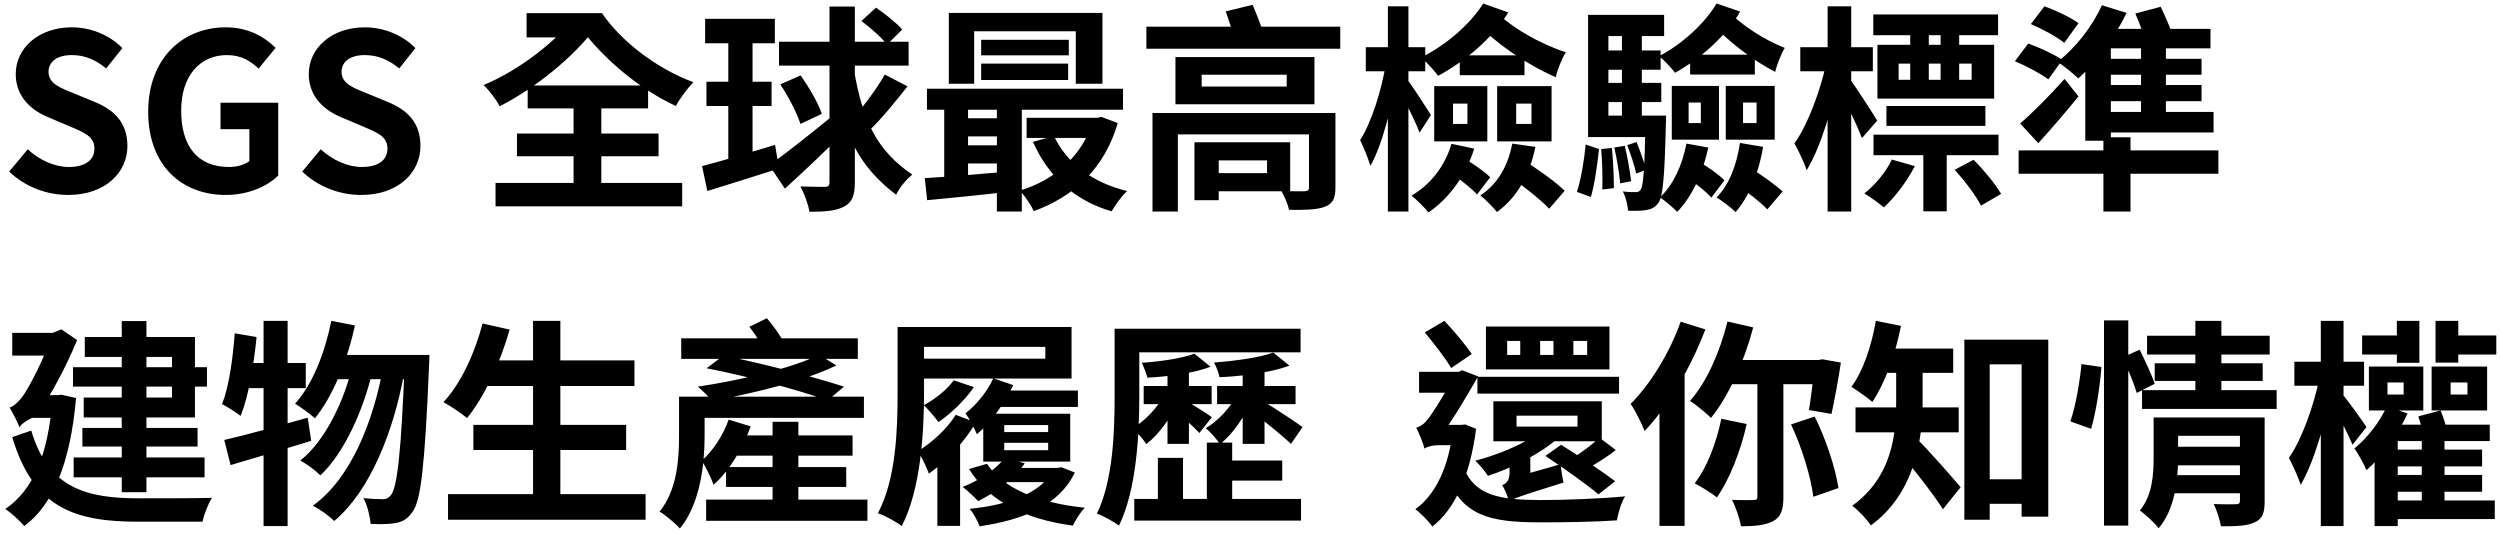
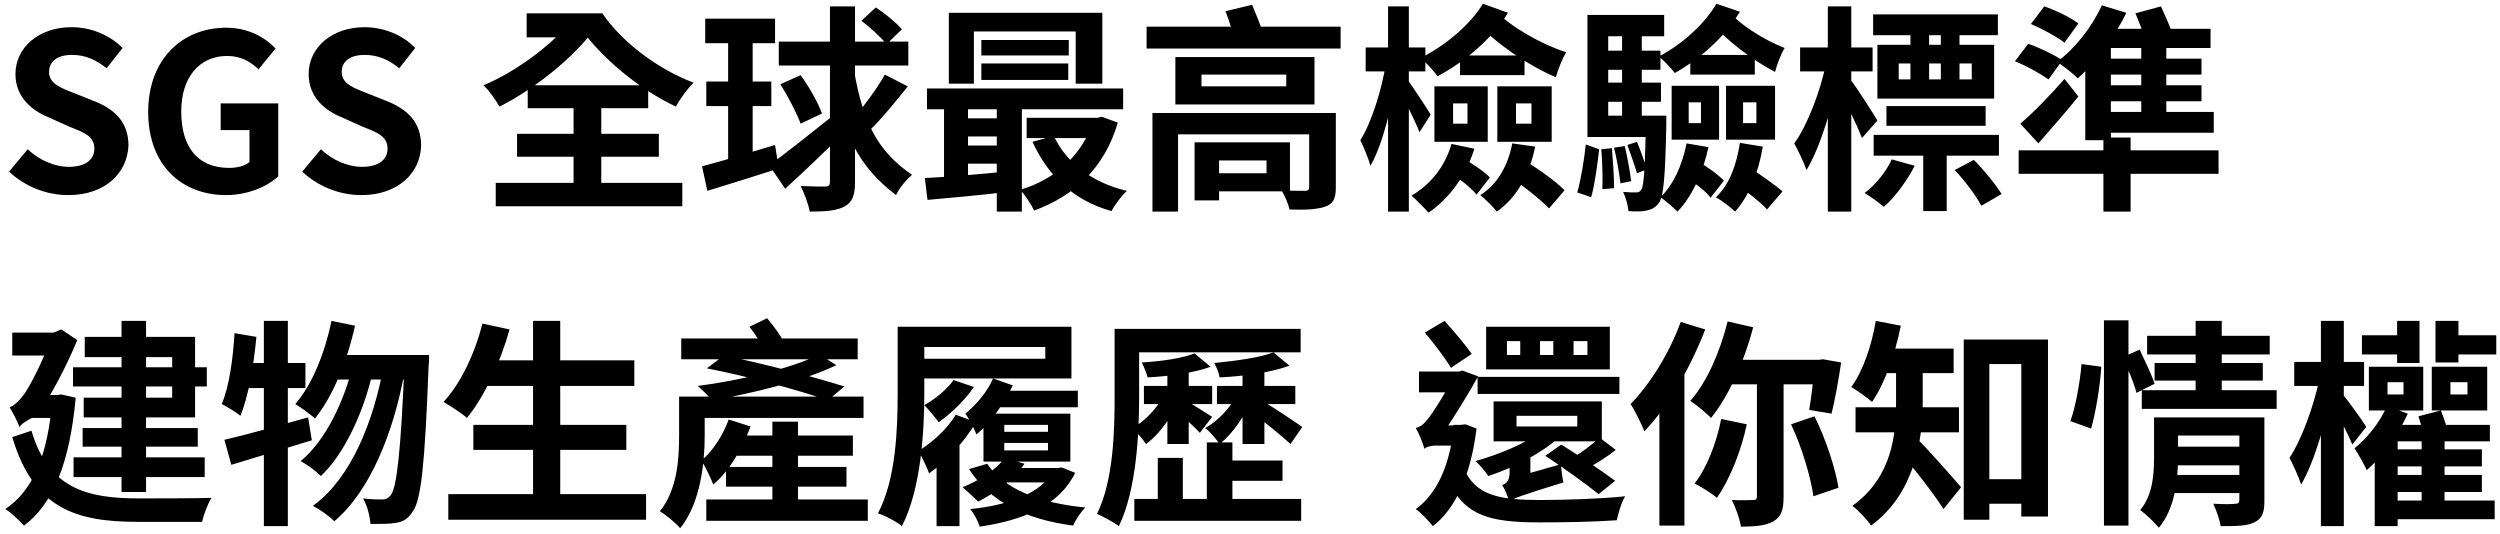
- <svg xmlns="http://www.w3.org/2000/svg" width="469" height="100" viewBox="0 0 469 100" fill="none">
-   <path d="M12.792 36.574C8.692 36.574 4.674 35.016 1.722 32.187L5.207 28.005C7.339 30.014 10.25 31.326 12.915 31.326C16.072 31.326 17.712 29.973 17.712 27.882C17.712 25.627 15.867 24.889 13.161 23.741L9.102 22.019C6.068 20.789 2.952 18.288 2.952 13.901C2.952 8.94 7.339 5.127 13.448 5.127C16.974 5.127 20.5 6.521 22.96 9.022L19.926 12.835C17.958 11.236 15.949 10.334 13.448 10.334C10.783 10.334 9.102 11.523 9.102 13.491C9.102 15.664 11.275 16.484 13.858 17.509L17.835 19.149C21.484 20.666 23.903 23.044 23.903 27.39C23.903 32.351 19.762 36.574 12.792 36.574ZM42.354 36.574C34.113 36.574 27.799 31.08 27.799 20.953C27.799 10.949 34.277 5.127 42.354 5.127C46.7 5.127 49.734 7.013 51.702 8.981L48.504 12.876C46.987 11.441 45.265 10.334 42.559 10.334C37.475 10.334 33.99 14.27 33.99 20.748C33.99 27.39 37.024 31.326 42.969 31.326C44.445 31.326 45.921 30.916 46.782 30.219V24.233H41.37V19.272H52.194V32.925C50.144 34.975 46.536 36.574 42.354 36.574ZM67.766 36.574C63.666 36.574 59.648 35.016 56.696 32.187L60.181 28.005C62.313 30.014 65.224 31.326 67.889 31.326C71.046 31.326 72.686 29.973 72.686 27.882C72.686 25.627 70.841 24.889 68.135 23.741L64.076 22.019C61.042 20.789 57.926 18.288 57.926 13.901C57.926 8.94 62.313 5.127 68.422 5.127C71.948 5.127 75.474 6.521 77.934 9.022L74.9 12.835C72.932 11.236 70.923 10.334 68.422 10.334C65.757 10.334 64.076 11.523 64.076 13.491C64.076 15.664 66.249 16.484 68.832 17.509L72.809 19.149C76.458 20.666 78.877 23.044 78.877 27.39C78.877 32.351 74.736 36.574 67.766 36.574ZM96.982 25.053H123.55V29.317H96.982V25.053ZM98.991 16.033H121.582V20.338H98.991V16.033ZM92.964 34.319H127.978V38.706H92.964V34.319ZM107.601 17.96H112.808V36.779H107.601V17.96ZM98.786 2.462H112.562V7.013H98.786V2.462ZM107.56 2.462H112.931C116.457 7.669 123.099 12.835 130.069 15.418C129.085 16.443 127.486 18.534 126.789 19.887C119.573 16.525 112.931 10.703 108.831 5.127H107.56V2.462ZM108.339 2.462L111.906 4.922C107.847 10.58 100.262 16.648 93.743 19.928C93.087 18.698 91.816 16.976 90.709 15.951C97.228 13.286 104.69 7.628 108.339 2.462ZM146.141 7.833H170.454V12.302H146.141V7.833ZM155.612 1.232H160.368V34.196C160.368 36.615 159.876 37.927 158.441 38.706C157.006 39.526 154.956 39.731 151.84 39.731C151.676 38.419 150.856 36.287 150.159 34.975C152.209 35.057 154.136 35.057 154.751 35.057C155.366 35.057 155.612 34.852 155.612 34.196V1.232ZM144.296 30.998C147.125 29.03 152.045 25.135 156.391 21.568L158.072 25.053C154.505 28.702 150.487 32.433 147.248 35.385L144.296 30.998ZM146.387 15.828L150.2 14.147C151.758 16.361 153.521 19.354 154.177 21.363L150.159 23.249C149.544 21.281 147.945 18.165 146.387 15.828ZM165.985 13.983L170.249 16.197C167.953 19.108 165.288 22.388 163.115 24.438L159.712 22.511C161.762 20.297 164.468 16.689 165.985 13.983ZM161.598 3.938L164.345 1.437C166.026 2.585 168.199 4.307 169.265 5.537L166.395 8.366C165.411 7.054 163.32 5.209 161.598 3.938ZM160.204 13.081C161.885 23.044 164.714 28.374 171.151 32.761C170.003 33.663 168.732 35.221 168.117 36.533C161.024 31.162 158.031 24.93 156.145 13.819L160.204 13.081ZM132.283 3.528H145.362V8.12H132.283V3.528ZM132.529 15.336H144.747V19.887H132.529V15.336ZM131.709 31.162C135.194 30.26 140.442 28.702 145.403 27.185L146.141 31.613C141.549 33.089 136.629 34.606 132.693 35.836L131.709 31.162ZM136.629 5.414H141.18V30.588L136.629 31.326V5.414ZM177.998 2.421H206.821V15.705H201.819V5.865H182.754V15.705H177.998V2.421ZM184.066 7.464H200.507V10.375H184.066V7.464ZM184.066 11.933H200.384V15.008H184.066V11.933ZM173.898 16.648H210.675V20.584H173.898V16.648ZM192.594 22.101H206.083V25.873H192.594V22.101ZM180.212 22.183H189.519V25.586H180.212V22.183ZM180.212 27.267H189.519V30.67H180.212V27.267ZM197.719 25.504C200.056 30.506 204.894 34.278 211.454 35.836C210.47 36.697 209.199 38.501 208.543 39.649C201.491 37.599 196.612 33.007 193.783 26.611L197.719 25.504ZM204.976 22.101H205.837L206.657 21.937L209.691 23.085C207.19 31.695 201.368 36.902 193.947 39.608C193.414 38.46 192.225 36.697 191.323 35.754C197.801 33.827 203.131 29.153 204.976 22.798V22.101ZM173.488 33.417C177.588 33.171 183.738 32.679 189.642 32.146L189.724 35.918C184.148 36.574 178.285 37.148 173.939 37.558L173.488 33.417ZM187.018 17.919H191.692V39.69H187.018V17.919ZM177.137 18.001H181.606V34.688H177.137V18.001ZM215.062 5.004H251.429V9.145H215.062V5.004ZM225.435 14.024V16.238H241.384V14.024H225.435ZM220.515 10.703H246.591V19.559H220.515V10.703ZM216.21 21.199H249.092V25.217H220.966V39.69H216.21V21.199ZM245.566 21.199H250.527V35.18C250.527 37.312 249.994 38.255 248.436 38.829C246.919 39.362 244.705 39.403 241.835 39.362C241.589 38.255 240.933 36.779 240.359 35.795C241.999 35.918 244.213 35.877 244.746 35.877C245.32 35.836 245.566 35.713 245.566 35.18V21.199ZM229.945 2.134L234.988 0.904C235.726 2.626 236.669 5.004 237.079 6.398L231.749 7.874C231.421 6.398 230.56 3.938 229.945 2.134ZM226.788 26.693H242.04V35.877H226.788V32.474H237.694V30.096H226.788V26.693ZM224.082 26.693H228.633V37.558H224.082V26.693ZM256.226 8.858H267.378V13.368H256.226V8.858ZM260.367 1.191H264.221V39.69H260.367V1.191ZM259.998 11.933L262.212 12.999C261.31 19.354 259.383 27.062 257.087 31.121C256.677 29.727 255.775 27.554 255.16 26.283C257.292 23.003 259.178 16.894 259.998 11.933ZM264.016 14.926C264.836 15.951 267.788 20.502 268.444 21.568L266.312 24.889C265.533 22.757 263.36 18.493 262.376 16.73L264.016 14.926ZM273.856 10.375H285.992V14.106H273.856V10.375ZM272.585 19.436V23.249H275.291V19.436H272.585ZM269.059 16.156H279.022V26.529H269.059V16.156ZM284.434 19.436V23.249H287.304V19.436H284.434ZM280.867 16.156H291.076V26.529H280.867V16.156ZM272.298 26.98L276.562 27.882C274.963 33.007 271.847 37.189 267.993 39.854C267.337 39.034 265.738 37.435 264.795 36.697C268.403 34.606 271.068 31.162 272.298 26.98ZM272.421 32.679L274.758 29.768C276.398 30.752 278.53 32.187 279.555 33.253L277.095 36.492C276.111 35.385 274.061 33.745 272.421 32.679ZM283.696 26.939L288.042 27.554C286.935 32.925 284.516 37.148 280.826 39.772C280.211 38.993 278.612 37.353 277.71 36.656C280.908 34.606 282.917 31.121 283.696 26.939ZM282.958 32.925L285.705 29.973C288.288 31.613 291.855 34.114 293.536 35.795L290.625 39.157C288.985 37.394 285.541 34.729 282.958 32.925ZM278.243 0.658L282.958 2.339C279.924 7.259 274.963 11.4 269.797 14.229C269.1 13.286 267.583 11.564 266.599 10.785C271.396 8.407 275.865 4.471 278.243 0.658ZM280.457 2.011C283.327 5.045 288.903 8.243 293.741 9.801C293.003 10.99 292.142 13.163 291.855 14.475C286.443 12.138 280.539 8.079 277.013 4.307L280.457 2.011ZM300.342 9.473H311.535V13.081H300.342V9.473ZM300.342 15.541H311.658V19.149H300.342V15.541ZM304.278 5.906H308.009V24.438H304.278V5.906ZM305.262 27.226L307.025 26.652C307.681 28.333 308.501 30.506 308.788 31.859L306.943 32.556C306.656 31.121 305.918 28.907 305.262 27.226ZM302.843 27.677L304.811 27.349C305.303 29.44 305.795 32.187 306 33.991L303.95 34.401C303.786 32.556 303.335 29.809 302.843 27.677ZM300.383 27.964L302.392 27.759C302.638 30.178 302.761 33.253 302.761 35.303L300.588 35.549C300.67 33.458 300.588 30.383 300.383 27.964ZM297.472 27.103L299.973 27.964C299.686 30.711 299.153 34.606 298.456 36.943L295.832 36C296.611 33.622 297.226 29.85 297.472 27.103ZM308.706 21.691H312.56C312.56 21.691 312.56 22.757 312.519 23.249C312.273 33.13 311.986 36.82 311.125 38.05C310.469 38.952 309.772 39.239 308.829 39.403C308.009 39.567 306.738 39.567 305.426 39.526C305.344 38.419 304.975 36.902 304.442 35.918C305.467 36.041 306.328 36.041 306.82 36.041C307.271 36.041 307.558 35.959 307.804 35.549C308.296 34.811 308.542 31.613 308.706 22.347V21.691ZM312.191 2.79V6.767H301.736V21.691H310.674V25.709H297.923V2.79H312.191ZM316.783 19.231V23.085H319.079V19.231H316.783ZM313.626 16.115H322.482V26.201H313.626V16.115ZM326.992 19.231V23.085H329.534V19.231H326.992ZM323.753 16.115H332.937V26.201H323.753V16.115ZM316.373 26.939L320.473 27.677C319.448 32.515 317.398 36.943 314.651 39.731C313.954 39.034 312.355 37.64 311.412 37.025C313.913 34.688 315.594 30.998 316.373 26.939ZM317.07 10.252H329.206V13.983H317.07V10.252ZM316.25 33.171L318.587 30.26C320.268 31.203 322.482 32.761 323.507 33.827L321.047 37.066C320.063 35.918 317.931 34.278 316.25 33.171ZM326.418 26.816L330.764 27.554C329.944 32.433 328.14 36.902 325.598 39.772C324.86 39.034 323.056 37.681 322.031 37.025C324.409 34.688 325.803 30.916 326.418 26.816ZM325.639 34.524L328.345 31.49C330.354 32.761 333.06 34.647 334.413 35.918L331.543 39.28C330.313 37.927 327.648 35.918 325.639 34.524ZM322.031 0.658L326.459 2.175C323.671 6.89 319.12 10.908 314.241 13.655C313.585 12.794 312.15 11.236 311.248 10.539C315.758 8.161 319.858 4.307 322.031 0.658ZM324.122 1.97C326.459 4.553 330.969 7.505 334.823 8.981C334.126 10.129 333.306 12.261 333.019 13.491C328.632 11.236 323.753 7.382 320.801 4.02L324.122 1.97ZM358.357 4.717H361.842V16.894H358.357V4.717ZM364.056 4.717H367.541V16.894H364.056V4.717ZM366.68 31.859L370.247 29.973C372.215 31.941 374.347 34.565 375.413 36.369L371.641 38.583C370.698 36.738 368.566 33.868 366.68 31.859ZM354.913 29.932L359.218 31.162C357.742 34.032 355.487 37.025 353.396 38.911C352.576 38.173 350.772 36.902 349.747 36.287C351.797 34.688 353.806 32.269 354.913 29.932ZM351.428 2.708H374.839V6.603H351.428V2.708ZM353.888 19.887H372.461V23.618H353.888V19.887ZM351.469 25.258H374.921V29.112H351.469V25.258ZM356.184 11.933V14.967H369.878V11.933H356.184ZM352.207 8.407H374.101V18.493H352.207V8.407ZM360.817 27.636H365.204V39.649H360.817V27.636ZM337.734 8.858H351.346V13.368H337.734V8.858ZM342.859 1.191H347.287V39.69H342.859V1.191ZM342.531 12.22L345.073 13.368C343.925 19.723 341.588 27.636 338.923 31.941C338.472 30.465 337.365 28.21 336.627 26.898C339.128 23.495 341.465 17.017 342.531 12.22ZM347.164 15.049C348.107 16.197 351.428 21.404 352.166 22.634L349.296 25.914C348.394 23.495 346.139 18.821 344.991 16.771L347.164 15.049ZM380.989 4.512L383.531 1.191C385.663 1.929 388.492 3.282 389.927 4.348L387.262 8.038C385.909 6.931 383.121 5.414 380.989 4.512ZM377.996 11.482L380.497 8.161C382.547 8.899 385.417 10.211 386.893 11.236L384.269 14.885C382.916 13.86 380.087 12.343 377.996 11.482ZM378.98 23.167C381.235 21.24 384.515 17.96 387.303 14.803L389.927 18.083C387.59 20.953 384.966 24.028 382.383 26.857L378.98 23.167ZM378.693 28.21H416.167V32.597H378.693V28.21ZM394.601 25.75H399.685V39.69H394.601V25.75ZM394.314 0.986L398.947 2.421C396.733 7.054 393.166 11.769 389.886 14.721C389.025 13.86 387.098 12.302 385.991 11.605C389.312 9.063 392.51 5.004 394.314 0.986ZM392.756 20.994H415.265V24.848H392.756V20.994ZM393.453 11.031H413.01V14.024H393.453V11.031ZM393.453 15.951H413.01V18.985H393.453V15.951ZM401.653 7.177H406.327V23.29H401.653V7.177ZM400.587 2.544L405.343 1.273C406.081 2.79 406.983 4.84 407.434 6.152L402.432 7.587C402.104 6.275 401.284 4.102 400.587 2.544ZM395.995 5.414H414.691V9.063H395.995V26.406H391.198V7.915L393.74 5.414H395.995ZM13.694 68.883H38.827V72.532H13.694V68.883ZM15.457 80.281H37.064V83.766H15.457V80.281ZM13.817 85.816H38.376V89.547H13.817V85.816ZM22.837 60.232H27.47V92.335H22.837V60.232ZM15.908 63.225H36.572V78.313H15.703V74.582H32.267V66.956H15.908V63.225ZM2.296 62.446H11.603V66.71H2.296V62.446ZM5.74 74.131H11.562V78.395H5.576L5.74 74.131ZM9.84 74.131H10.701L11.521 74.049L14.268 74.664C13.202 86.923 9.922 94.713 4.551 98.69C3.813 97.788 2.009 96.107 0.984 95.492C6.191 91.966 9.02 85.365 9.84 74.992V74.131ZM5.863 80.773C9.061 91.679 16.359 93.483 26.035 93.483C28.372 93.483 36.9 93.483 39.77 93.401C39.073 94.426 38.253 96.558 38.007 97.87H25.912C14.186 97.87 6.273 95.41 2.296 82.003L5.863 80.773ZM3.69 80.24C3.362 79.338 2.419 77.452 1.804 76.468C2.624 76.222 3.813 75.115 4.674 73.721C5.535 72.409 8.241 67.448 9.799 62.733V62.487L11.521 61.79L14.473 63.799C12.259 69.129 9.43 74.295 6.97 77.862V77.903C6.97 77.903 3.69 79.379 3.69 80.24ZM62.156 60.191L66.584 61.052C65.108 67.858 62.402 74.377 59.081 78.477C58.302 77.739 56.375 76.345 55.35 75.73C58.63 72.122 60.926 66.259 62.156 60.191ZM75.932 66.587H80.565C80.565 66.587 80.524 68.186 80.483 68.801C79.704 87.21 78.966 93.934 77.408 95.984C76.465 97.378 75.563 97.87 74.21 98.116C73.062 98.362 71.34 98.362 69.536 98.28C69.413 96.886 68.921 94.795 68.183 93.442C69.7 93.606 71.094 93.647 71.873 93.647C72.488 93.647 72.857 93.442 73.349 92.868C74.497 91.433 75.276 85.078 75.932 67.653V66.587ZM63.386 66.587H78.023V71.138H61.131L63.386 66.587ZM66.256 68.063L69.823 69.826C68.183 76.878 64.575 84.996 60.106 89.178C59.163 88.235 57.605 87.087 56.334 86.39C61.09 82.659 64.698 74.951 66.256 68.063ZM71.955 68.514L75.768 70.277C73.8 80.937 69.454 92.089 62.689 97.747C61.746 96.763 60.024 95.533 58.671 94.877C65.846 89.752 70.069 79.051 71.955 68.514ZM42.066 82.536C46.084 81.634 52.07 79.953 57.728 78.354L58.384 82.7C53.218 84.299 47.601 85.98 43.255 87.251L42.066 82.536ZM49.446 60.191H53.956V98.69H49.446V60.191ZM44.034 62.528L48.134 63.225C47.601 68.637 46.617 74.377 45.141 78.026C44.403 77.452 42.64 76.304 41.656 75.812C42.968 72.532 43.665 67.407 44.034 62.528ZM45.141 68.104H57.359V72.819H44.239L45.141 68.104ZM90.487 67.612H119.023V72.409H90.487V67.612ZM88.806 79.707H117.465V84.422H88.806V79.707ZM84.05 92.704H121.114V97.501H84.05V92.704ZM99.999 60.191H105.124V95.082H99.999V60.191ZM90.528 60.683L95.612 61.831C93.808 68.186 90.815 74.5 87.617 78.436C86.633 77.575 84.46 76.14 83.189 75.443C86.428 71.999 89.052 66.341 90.528 60.683ZM129.847 74.418H162.073V78.395H129.847V74.418ZM127.797 63.471H160.925V67.325H127.797V63.471ZM136.653 81.675H159.941V85.488H136.653V81.675ZM136.202 87.62H158.752V91.351H136.202V87.62ZM132.471 93.729H162.729V97.706H132.471V93.729ZM144.935 79.133H149.773V96.476H144.935V79.133ZM127.387 74.418H132.184V81.839C132.184 86.964 131.405 94.467 127.551 99.141C126.813 98.28 124.763 96.558 123.738 95.984C127.059 91.884 127.387 86.062 127.387 81.757V74.418ZM136.694 78.723L140.835 79.994C139.318 84.135 136.817 88.358 133.865 90.941C133.537 89.998 132.389 87.497 131.651 86.431C133.783 84.545 135.628 81.716 136.694 78.723ZM132.553 69.088L135.71 66.71C143.131 68.186 152.602 70.687 158.342 72.532L155.267 75.115C149.855 73.188 140.261 70.564 132.553 69.088ZM153.668 66.546L156.907 68.555C150.716 71.548 141.081 73.844 133.619 75.197C132.963 74.418 131.692 73.188 130.913 72.532C138.662 71.384 148.625 69.088 153.668 66.546ZM140.589 61.298L143.869 59.699C145.099 61.134 146.534 63.102 147.149 64.455L143.623 66.259C143.09 64.906 141.778 62.815 140.589 61.298ZM168.387 61.339H173.348V73.721C173.348 80.896 172.774 91.761 169.166 98.69C168.223 97.911 165.968 96.722 164.697 96.271C168.141 89.834 168.387 80.363 168.387 73.762V61.339ZM172.241 61.339H201.023V71.015H172.241V67.284H196.103V65.07H172.241V61.339ZM188.395 87.784H198.522V90.449H188.395V87.784ZM186.181 73.27H202.212V76.345H186.181V73.27ZM197.579 87.784H198.358L199.137 87.661L201.638 88.645C198.645 94.877 191.88 97.542 183.762 98.731C183.434 97.747 182.614 96.271 181.917 95.451C189.051 94.754 195.242 92.581 197.579 88.235V87.784ZM185.156 87.005C188.231 91.72 194.955 94.385 203.524 95.246C202.704 96.025 201.761 97.583 201.269 98.608C192.208 97.378 185.525 94.016 181.794 87.989L185.156 87.005ZM188.518 85.857L192.249 86.923C190.24 89.834 186.755 92.376 183.516 94.016C182.86 93.319 181.425 91.966 180.605 91.351C183.762 90.08 186.878 88.071 188.518 85.857ZM188.395 83.069V84.463H196.636V83.069H188.395ZM188.395 79.748V81.06H196.636V79.748H188.395ZM184.459 77.616H200.777V86.595H184.459V77.616ZM186.345 70.974L190.076 72.245C188.518 75.607 185.894 79.256 183.27 81.47C182.901 80.609 181.835 78.477 181.138 77.534C183.188 75.935 185.197 73.475 186.345 70.974ZM179.293 77.821L183.065 79.256C180.974 82.864 177.53 86.595 174.25 88.85C173.963 87.948 172.856 85.652 172.241 84.627C174.865 82.987 177.653 80.486 179.293 77.821ZM175.849 84.668L178.678 81.798L180.113 82.249V98.649H175.849V84.668ZM178.924 71.343L182.696 72.614C181.056 75.033 178.391 77.616 176.054 79.174C175.48 78.395 174.127 76.755 173.307 76.017C175.439 74.869 177.612 73.147 178.924 71.343ZM212.339 61.667H243.991V66.095H212.339V61.667ZM212.79 93.606H244.073V97.665H212.79V93.606ZM228.985 86.39H240.547V90.162H228.985V86.39ZM209.1 61.667H213.733V74.336C213.733 81.347 213.241 91.843 209.92 98.608C209.018 97.911 206.968 96.763 205.779 96.353C208.854 90.039 209.1 80.814 209.1 74.336V61.667ZM226.402 83.028H231.158V95.902H226.402V83.028ZM217.218 85.898H221.933V95.943H217.218V85.898ZM214.553 72.409H227.304V75.812H214.553V72.409ZM219.022 68.186H223.04V83.274H219.022V68.186ZM218.53 73.926L221.195 74.91C219.883 78.067 217.464 81.47 215.045 83.315C214.471 82.372 213.282 81.06 212.421 80.363C214.758 79.051 217.218 76.386 218.53 73.926ZM228.329 72.409H243.048V75.812H228.329V72.409ZM233.126 68.186H237.226V83.274H233.126V68.186ZM232.142 73.885L234.848 74.828C233.618 78.026 231.281 81.47 228.862 83.315C228.247 82.372 227.058 81.019 226.197 80.322C228.534 78.969 230.953 76.345 232.142 73.885ZM222.876 75.443C223.819 75.935 226.607 77.698 227.345 78.272L225.008 81.224C224.065 80.199 221.728 78.067 220.58 77.165L222.876 75.443ZM224.065 66.341L227.099 68.801C223.901 70.031 219.186 70.646 215.25 70.851C215.045 70.072 214.594 68.842 214.184 68.063C217.792 67.817 221.851 67.202 224.065 66.341ZM238.866 66.136L241.9 68.596C238.374 69.908 233.167 70.564 228.78 70.769C228.657 70.031 228.165 68.719 227.755 68.022C231.773 67.694 236.406 67.079 238.866 66.136ZM237.349 75.525C238.743 76.304 243.253 79.297 244.36 80.117L242.187 83.274C240.629 81.757 236.898 78.764 235.217 77.534L237.349 75.525ZM277.165 70.687H303.733V73.844H277.165V70.687ZM284.504 77.985V80.035H295.943V77.985H284.504ZM280.158 75.279H300.494V82.782H280.158V75.279ZM295.164 63.963V66.587H297.747V63.963H295.164ZM288.932 63.963V66.587H291.433V63.963H288.932ZM282.741 63.963V66.587H285.201V63.963H282.741ZM278.764 61.257H301.929V69.293H278.764V61.257ZM300.084 82.126L303.118 84.422C301.396 85.816 299.264 87.087 297.706 87.948L295.123 85.857C296.64 84.955 298.813 83.274 300.084 82.126ZM289.26 80.773L292.253 82.208C289.096 85.078 283.52 87.866 279.133 89.26C278.6 88.44 277.534 87.128 276.755 86.431C281.06 85.324 286.472 83.069 289.26 80.773ZM283.069 94.098L282.7 90.777L284.258 89.506L292.786 87.087C292.868 88.112 293.114 89.67 293.319 90.531C285.242 93.032 283.889 93.524 283.069 94.098ZM289.916 85.529L292.868 83.438C296.025 85.447 300.617 88.44 302.995 90.285L299.879 92.745C297.665 90.859 293.155 87.702 289.916 85.529ZM283.069 94.098C282.905 93.237 282.29 91.679 281.798 91.023C282.454 90.777 283.192 90.244 283.192 88.727V85.078H287.087V91.31C287.087 91.31 283.069 92.909 283.069 94.098ZM267.284 62.364L270.974 60.191C272.819 62.159 274.992 64.742 276.099 66.423L272.245 69.047C271.22 67.284 269.006 64.414 267.284 62.364ZM266.218 69.744H274.213V73.68H266.218V69.744ZM274.5 87.579C276.673 93.114 281.511 93.77 289.014 93.811C293.442 93.811 300.207 93.565 304.881 93.114C304.184 94.098 303.569 96.312 303.323 97.624C299.018 97.911 293.729 97.993 288.932 97.993C279.338 97.993 274.254 96.763 271.22 88.891L274.5 87.579ZM272.614 79.707H274.09L274.869 79.625L276.919 80.445C275.771 89.342 272.901 95.533 268.719 98.772C268.063 97.87 266.464 96.189 265.521 95.533C269.375 92.745 271.794 87.538 272.614 80.445V79.707ZM267.243 84.176V80.65L269.006 79.707H274.992V83.52H269.785C268.801 83.52 267.612 83.807 267.243 84.176ZM267.243 84.176C266.997 83.151 266.136 81.06 265.685 80.24C266.341 80.035 266.997 79.707 267.653 78.887C268.719 77.739 271.917 72.368 273.106 70.072V69.99L274.295 69.457L277.288 70.605C275.648 73.475 272.532 78.846 270.482 81.47C270.482 81.47 267.243 83.069 267.243 84.176ZM324.069 60.314L328.907 61.421C327.185 67.899 324.274 74.336 320.994 78.395C320.133 77.534 318.165 75.935 317.058 75.197C320.174 71.671 322.675 66.013 324.069 60.314ZM322.921 78.559L327.677 79.543C326.529 84.75 324.397 89.998 322.101 93.319C321.158 92.54 319.067 91.269 317.919 90.654C320.215 87.784 321.978 83.11 322.921 78.559ZM324.971 67.53H341.781V72.081H323.126L324.971 67.53ZM329.686 69.539H334.565V93.196C334.565 95.574 334.155 96.927 332.679 97.747C331.244 98.526 329.235 98.731 326.611 98.731C326.365 97.296 325.627 95.123 324.93 93.77C326.652 93.852 328.374 93.811 328.948 93.811C329.481 93.811 329.686 93.688 329.686 93.155V69.539ZM336 79.625L340.428 78.149C342.56 82.372 344.323 87.825 344.897 91.556L340.182 93.196C339.731 89.506 338.009 83.848 336 79.625ZM340.469 67.53H341.125L341.904 67.407L345.348 68.022C344.856 71.384 344.118 75.197 343.585 77.657L339.362 76.919C339.731 74.705 340.182 71.056 340.469 68.186V67.53ZM315.295 60.355L319.928 61.79C317.263 68.801 312.999 76.181 308.53 80.855C308.079 79.666 306.767 76.96 305.906 75.771C309.637 72.04 313.204 66.218 315.295 60.355ZM311.318 71.671L315.992 66.997L316.033 67.038V98.649H311.318V71.671ZM370.727 89.916H381.961V94.508H370.727V89.916ZM368.513 63.717H384.257V96.927H379.255V68.35H373.269V97.501H368.513V63.717ZM355.721 67.571H360.682V75.484C360.682 82.454 359.206 92.581 350.965 98.567C350.35 97.542 348.464 95.574 347.48 94.877C354.983 89.465 355.721 81.429 355.721 75.402V67.571ZM352.359 65.398H366.422V69.949H352.359V65.398ZM348.095 76.427H367.447V81.101H348.095V76.427ZM359.452 82.208C361.133 83.684 366.545 89.875 367.816 91.392L364.495 95.533C362.568 92.499 358.55 87.415 356.459 84.996L359.452 82.208ZM351.908 60.191L356.623 61.134C355.557 66.546 353.589 71.958 351.252 75.402C350.391 74.623 348.382 73.229 347.316 72.573C349.53 69.621 351.088 64.906 351.908 60.191ZM406.93 83.807H421.444V87.292H406.93V83.807ZM402.789 62.979H425.79V66.505H402.789V62.979ZM404.224 68.145H424.478V71.466H404.224V68.145ZM401.846 73.188H427.102V76.714H401.846V73.188ZM406.93 89.137H421.485V92.54H406.93V89.137ZM420.214 78.313H424.847V94.016C424.847 96.148 424.478 97.337 422.961 97.993C421.526 98.69 419.476 98.731 416.647 98.731C416.442 97.501 415.868 95.697 415.294 94.549C416.975 94.631 418.943 94.631 419.476 94.59C420.009 94.59 420.214 94.426 420.214 93.934V78.313ZM411.85 60.191H416.729V74.336H411.85V60.191ZM394.712 60.109H399.263V98.608H394.712V60.109ZM390.489 68.309L394.22 68.842C393.974 72.368 393.236 77.247 392.293 80.445L388.398 79.051C389.382 76.263 390.161 71.712 390.489 68.309ZM398.197 67.038L401.395 65.603C402.42 67.653 403.691 70.4 404.224 71.999L400.862 73.721C400.37 72.04 399.181 69.17 398.197 67.038ZM404.019 78.313H408.611V85.857C408.611 89.998 407.996 95.574 404.962 99.1C404.306 98.198 402.379 96.394 401.436 95.779C403.814 92.909 404.019 88.932 404.019 85.734V78.313ZM406.684 78.313H422.715V81.757H406.684V78.313ZM443.133 62.938H451.128V66.505H443.133V62.938ZM459 62.938H468.307V66.505H459V62.938ZM449.652 60.191H453.875V68.063H449.652V60.191ZM456.909 60.191H461.173V68.022H456.909V60.191ZM459.738 71.753V74.008H462.895V71.753H459.738ZM456.171 68.76H466.585V77.001H456.171V68.76ZM447.889 71.753V74.008H450.923V71.753H447.889ZM444.404 68.76H454.613V77.001H444.404V68.76ZM448.012 84.34H465.642V87.497H448.012V84.34ZM448.012 89.096H465.642V92.253H448.012V89.096ZM447.602 93.893H468.02V97.378H447.602V93.893ZM454.326 81.634H458.59V96.476H454.326V81.634ZM449.816 79.666H467.077V82.741H449.816V98.69H445.47V81.593L447.315 79.666H449.816ZM447.766 76.222L451.661 77.575C449.816 81.552 446.905 85.652 443.953 88.194C443.584 87.292 442.395 85.078 441.698 84.135C444.076 82.167 446.413 79.256 447.766 76.222ZM453.67 78.108L457.852 77.001C458.426 78.436 459.082 80.363 459.328 81.634L455.023 82.946C454.777 81.675 454.162 79.584 453.67 78.108ZM430.423 67.858H443.502V72.368H430.423V67.858ZM435.384 60.191H439.648V98.69H435.384V60.191ZM435.056 71.22L437.516 72.368C436.409 78.723 434.154 86.636 431.612 90.941C431.12 89.465 430.095 87.21 429.398 85.898C431.817 82.495 434.072 76.017 435.056 71.22ZM439.525 74.049C440.345 74.992 443.297 79.092 443.953 80.117L441.329 83.438C440.509 81.429 438.459 77.411 437.434 75.73L439.525 74.049Z" fill="black" />
+ <svg xmlns="http://www.w3.org/2000/svg" viewBox="0 0 469 100">
+   <path d="M12.8,36.6c-4.1,0-8.1-1.6-11.1-4.4L5.2,28c2.1,2,5,3.3,7.7,3.3c3.2,0,4.8-1.4,4.8-3.4c0-2.3-1.8-3-4.6-4.1L9.1,22  c-3-1.2-6.2-3.7-6.2-8.1c0-5,4.4-8.8,10.5-8.8C17,5.1,20.5,6.5,23,9l-3,3.8c-2-1.6-4-2.5-6.5-2.5c-2.7,0-4.3,1.2-4.3,3.2  c0,2.2,2.2,3,4.8,4l4,1.6c3.6,1.5,6.1,3.9,6.1,8.2C23.9,32.4,19.8,36.6,12.8,36.6z M42.4,36.6c-8.2,0-14.6-5.5-14.6-15.6  c0-10,6.5-15.8,14.6-15.8c4.3,0,7.4,1.9,9.3,3.9l-3.2,3.9c-1.5-1.4-3.2-2.5-5.9-2.5c-5.1,0-8.6,3.9-8.6,10.4c0,6.6,3,10.6,9,10.6  c1.5,0,3-0.4,3.8-1.1v-6h-5.4v-5h10.8v13.7C50.1,35,46.5,36.6,42.4,36.6z M67.8,36.6c-4.1,0-8.1-1.6-11.1-4.4l3.5-4.2  c2.1,2,5,3.3,7.7,3.3c3.2,0,4.8-1.4,4.8-3.4c0-2.3-1.8-3-4.6-4.1L64.1,22c-3-1.2-6.2-3.7-6.2-8.1c0-5,4.4-8.8,10.5-8.8  c3.5,0,7.1,1.4,9.5,3.9l-3,3.8c-2-1.6-4-2.5-6.5-2.5c-2.7,0-4.3,1.2-4.3,3.2c0,2.2,2.2,3,4.8,4l4,1.6c3.6,1.5,6.1,3.9,6.1,8.2  C78.9,32.4,74.7,36.6,67.8,36.6z M97,25.1h26.6v4.3H97V25.1z M99,16h22.6v4.3H99V16z M93,34.3h35v4.4H93V34.3z M107.6,18h5.2v18.8  h-5.2V18z M98.8,2.5h13.8V7H98.8V2.5z M107.6,2.5h5.4c3.5,5.2,10.2,10.4,17.1,13c-1,1-2.6,3.1-3.3,4.5c-7.2-3.4-13.9-9.2-18-14.8  h-1.3V2.5z M108.3,2.5l3.6,2.5c-4.1,5.7-11.6,11.7-18.2,15c-0.7-1.2-1.9-3-3-4C97.2,13.3,104.7,7.6,108.3,2.5z M146.1,7.8h24.3v4.5  h-24.3V7.8z M155.6,1.2h4.8v33c0,2.4-0.5,3.7-1.9,4.5c-1.4,0.8-3.5,1-6.6,1c-0.2-1.3-1-3.4-1.7-4.8c2.1,0.1,4,0.1,4.6,0.1  c0.6,0,0.9-0.2,0.9-0.9V1.2z M144.3,31c2.8-2,7.7-5.9,12.1-9.4l1.7,3.5c-3.6,3.6-7.6,7.4-10.8,10.3L144.3,31z M146.4,15.8l3.8-1.7  c1.6,2.2,3.3,5.2,4,7.2l-4,1.9C149.5,21.3,147.9,18.2,146.4,15.8z M166,14l4.3,2.2c-2.3,2.9-5,6.2-7.1,8.2l-3.4-1.9  C161.8,20.3,164.5,16.7,166,14z M161.6,3.9l2.7-2.5c1.7,1.1,3.9,2.9,4.9,4.1l-2.9,2.8C165.4,7.1,163.3,5.2,161.6,3.9z M160.2,13.1  c1.7,10,4.5,15.3,10.9,19.7c-1.1,0.9-2.4,2.5-3,3.8c-7.1-5.4-10.1-11.6-12-22.7L160.2,13.1z M132.3,3.5h13.1v4.6h-13.1V3.5z   M132.5,15.3h12.2v4.6h-12.2V15.3z M131.7,31.2c3.5-0.9,8.7-2.5,13.7-4l0.7,4.4c-4.6,1.5-9.5,3-13.4,4.2L131.7,31.2z M136.6,5.4h4.6  v25.2l-4.6,0.7V5.4z M178,2.4h28.8v13.3h-5V5.9h-19.1v9.8H178V2.4z M184.1,7.5h16.4v2.9h-16.4V7.5z M184.1,11.9h16.3V15h-16.3V11.9z   M173.9,16.6h36.8v3.9h-36.8V16.6z M192.6,22.1h13.5v3.8h-13.5V22.1z M180.2,22.2h9.3v3.4h-9.3V22.2z M180.2,27.3h9.3v3.4h-9.3V27.3  z M197.7,25.5c2.3,5,7.2,8.8,13.7,10.3c-1,0.9-2.3,2.7-2.9,3.8c-7.1-2-11.9-6.6-14.8-13L197.7,25.5z M205,22.1h0.9l0.8-0.2l3,1.1  c-2.5,8.6-8.3,13.8-15.7,16.5c-0.5-1.1-1.7-2.9-2.6-3.9c6.5-1.9,11.8-6.6,13.7-13V22.1z M173.5,33.4c4.1-0.2,10.2-0.7,16.2-1.3  l0.1,3.8c-5.6,0.7-11.4,1.2-15.8,1.6L173.5,33.4z M187,17.9h4.7v21.8H187V17.9z M177.1,18h4.5v16.7h-4.5V18z M215.1,5h36.4v4.1  h-36.4V5z M225.4,14v2.2h15.9V14H225.4z M220.5,10.7h26.1v8.9h-26.1V10.7z M216.2,21.2h32.9v4H221v14.5h-4.8V21.2z M245.6,21.2h5v14  c0,2.1-0.5,3.1-2.1,3.6c-1.5,0.5-3.7,0.6-6.6,0.5c-0.2-1.1-0.9-2.6-1.5-3.6c1.6,0.1,3.9,0.1,4.4,0.1c0.6,0,0.8-0.2,0.8-0.7V21.2z   M229.9,2.1l5-1.2c0.7,1.7,1.7,4.1,2.1,5.5l-5.3,1.5C231.4,6.4,230.6,3.9,229.9,2.1z M226.8,26.7H242v9.2h-15.3v-3.4h10.9v-2.4  h-10.9V26.7z M224.1,26.7h4.6v10.9h-4.6V26.7z M256.2,8.9h11.2v4.5h-11.2V8.9z M260.4,1.2h3.9v38.5h-3.9V1.2z M260,11.9l2.2,1.1  c-0.9,6.4-2.8,14.1-5.1,18.1c-0.4-1.4-1.3-3.6-1.9-4.8C257.3,23,259.2,16.9,260,11.9z M264,14.9c0.8,1,3.8,5.6,4.4,6.6l-2.1,3.3  c-0.8-2.1-3-6.4-3.9-8.2L264,14.9z M273.9,10.4H286v3.7h-12.1V10.4z M272.6,19.4v3.8h2.7v-3.8H272.6z M269.1,16.2h10v10.4h-10V16.2z   M284.4,19.4v3.8h2.9v-3.8H284.4z M280.9,16.2h10.2v10.4h-10.2V16.2z M272.3,27l4.3,0.9c-1.6,5.1-4.7,9.3-8.6,12  c-0.7-0.8-2.3-2.4-3.2-3.2C268.4,34.6,271.1,31.2,272.3,27z M272.4,32.7l2.3-2.9c1.6,1,3.8,2.4,4.8,3.5l-2.5,3.2  C276.1,35.4,274.1,33.7,272.4,32.7z M283.7,26.9l4.3,0.6c-1.1,5.4-3.5,9.6-7.2,12.2c-0.6-0.8-2.2-2.4-3.1-3.1  C280.9,34.6,282.9,31.1,283.7,26.9z M283,32.9l2.7-3c2.6,1.6,6.2,4.1,7.8,5.8l-2.9,3.4C289,37.4,285.5,34.7,283,32.9z M278.2,0.7  l4.7,1.7c-3,4.9-8,9.1-13.2,11.9c-0.7-0.9-2.2-2.7-3.2-3.4C271.4,8.4,275.9,4.5,278.2,0.7z M280.5,2c2.9,3,8.4,6.2,13.3,7.8  c-0.7,1.2-1.6,3.4-1.9,4.7c-5.4-2.3-11.3-6.4-14.8-10.2L280.5,2z M300.3,9.5h11.2v3.6h-11.2V9.5z M300.3,15.5h11.3v3.6h-11.3V15.5z   M304.3,5.9h3.7v18.5h-3.7V5.9z M305.3,27.2l1.8-0.6c0.7,1.7,1.5,3.9,1.8,5.2l-1.8,0.7C306.7,31.1,305.9,28.9,305.3,27.2z   M302.8,27.7l2-0.3c0.5,2.1,1,4.8,1.2,6.6l-2,0.4C303.8,32.6,303.3,29.8,302.8,27.7z M300.4,28l2-0.2c0.2,2.4,0.4,5.5,0.4,7.5  l-2.2,0.2C300.7,33.5,300.6,30.4,300.4,28z M297.5,27.1L300,28c-0.3,2.7-0.8,6.6-1.5,9l-2.6-0.9C296.6,33.6,297.2,29.9,297.5,27.1z   M308.7,21.7h3.9c0,0,0,1.1,0,1.6c-0.2,9.9-0.5,13.6-1.4,14.8c-0.7,0.9-1.4,1.2-2.3,1.4c-0.8,0.2-2.1,0.2-3.4,0.1  c-0.1-1.1-0.5-2.6-1-3.6c1,0.1,1.9,0.1,2.4,0.1c0.5,0,0.7-0.1,1-0.5c0.5-0.7,0.7-3.9,0.9-13.2V21.7z M312.2,2.8v4h-10.5v14.9h8.9v4  h-12.8V2.8H312.2z M316.8,19.2v3.9h2.3v-3.9H316.8z M313.6,16.1h8.9v10.1h-8.9V16.1z M327,19.2v3.9h2.5v-3.9H327z M323.8,16.1h9.2  v10.1h-9.2V16.1z M316.4,26.9l4.1,0.7c-1,4.8-3.1,9.3-5.8,12.1c-0.7-0.7-2.3-2.1-3.2-2.7C313.9,34.7,315.6,31,316.4,26.9z   M317.1,10.3h12.1V14h-12.1V10.3z M316.2,33.2l2.3-2.9c1.7,0.9,3.9,2.5,4.9,3.6l-2.5,3.2C320.1,35.9,317.9,34.3,316.2,33.2z   M326.4,26.8l4.3,0.7c-0.8,4.9-2.6,9.3-5.2,12.2c-0.7-0.7-2.5-2.1-3.6-2.7C324.4,34.7,325.8,30.9,326.4,26.8z M325.6,34.5l2.7-3  c2,1.3,4.7,3.2,6.1,4.4l-2.9,3.4C330.3,37.9,327.6,35.9,325.6,34.5z M322,0.7l4.4,1.5c-2.8,4.7-7.3,8.7-12.2,11.5  c-0.7-0.9-2.1-2.4-3-3.1C315.8,8.2,319.9,4.3,322,0.7z M324.1,2c2.3,2.6,6.8,5.5,10.7,7c-0.7,1.1-1.5,3.3-1.8,4.5  c-4.4-2.3-9.3-6.1-12.2-9.5L324.1,2z M358.4,4.7h3.5v12.2h-3.5V4.7z M364.1,4.7h3.5v12.2h-3.5V4.7z M366.7,31.9l3.6-1.9  c2,2,4.1,4.6,5.2,6.4l-3.8,2.2C370.7,36.7,368.6,33.9,366.7,31.9z M354.9,29.9l4.3,1.2c-1.5,2.9-3.7,5.9-5.8,7.7  c-0.8-0.7-2.6-2-3.6-2.6C351.8,34.7,353.8,32.3,354.9,29.9z M351.4,2.7h23.4v3.9h-23.4V2.7z M353.9,19.9h18.6v3.7h-18.6V19.9z   M351.5,25.3h23.5v3.9h-23.5V25.3z M356.2,11.9v3h13.7v-3H356.2z M352.2,8.4h21.9v10.1h-21.9V8.4z M360.8,27.6h4.4v12h-4.4V27.6z   M337.7,8.9h13.6v4.5h-13.6V8.9z M342.9,1.2h4.4v38.5h-4.4V1.2z M342.5,12.2l2.5,1.1c-1.1,6.4-3.5,14.3-6.1,18.6  c-0.5-1.5-1.6-3.7-2.3-5C339.1,23.5,341.5,17,342.5,12.2z M347.2,15c0.9,1.1,4.3,6.4,5,7.6l-2.9,3.3c-0.9-2.4-3.2-7.1-4.3-9.1  L347.2,15z M381,4.5l2.5-3.3c2.1,0.7,5,2.1,6.4,3.2L387.3,8C385.9,6.9,383.1,5.4,381,4.5z M378,11.5l2.5-3.3c2,0.7,4.9,2.1,6.4,3.1  l-2.6,3.6C382.9,13.9,380.1,12.3,378,11.5z M379,23.2c2.3-1.9,5.5-5.2,8.3-8.4l2.6,3.3c-2.3,2.9-5,5.9-7.5,8.8L379,23.2z   M378.7,28.2h37.5v4.4h-37.5V28.2z M394.6,25.8h5.1v13.9h-5.1V25.8z M394.3,1l4.6,1.4c-2.2,4.6-5.8,9.3-9.1,12.3  c-0.9-0.9-2.8-2.4-3.9-3.1C389.3,9.1,392.5,5,394.3,1z M392.8,21h22.5v3.9h-22.5V21z M393.5,11H413v3h-19.6V11z M393.5,16H413v3  h-19.6V16z M401.7,7.2h4.7v16.1h-4.7V7.2z M400.6,2.5l4.8-1.3c0.7,1.5,1.6,3.6,2.1,4.9l-5,1.4C402.1,6.3,401.3,4.1,400.6,2.5z   M396,5.4h18.7v3.6H396v17.3h-4.8V7.9l2.5-2.5H396z M13.7,68.9h25.1v3.6H13.7V68.9z M15.5,80.3h21.6v3.5H15.5V80.3z M13.8,85.8h24.6  v3.7H13.8V85.8z M22.8,60.2h4.6v32.1h-4.6V60.2z M15.9,63.2h20.7v15.1H15.7v-3.7h16.6V67H15.9V63.2z M2.3,62.4h9.3v4.3H2.3V62.4z   M5.7,74.1h5.8v4.3h-6L5.7,74.1z M9.8,74.1h0.9l0.8-0.1l2.7,0.6c-1.1,12.3-4.3,20-9.7,24C3.8,97.8,2,96.1,1,95.5  C6.2,92,9,85.4,9.8,75V74.1z M5.9,80.8C9.1,91.7,16.4,93.5,26,93.5c2.3,0,10.9,0,13.7-0.1c-0.7,1-1.5,3.2-1.8,4.5H25.9  C14.2,97.9,6.3,95.4,2.3,82L5.9,80.8z M3.7,80.2c-0.3-0.9-1.3-2.8-1.9-3.8c0.8-0.2,2-1.4,2.9-2.7c0.9-1.3,3.6-6.3,5.1-11v-0.2  l1.7-0.7l3,2c-2.2,5.3-5,10.5-7.5,14.1v0C7,77.9,3.7,79.4,3.7,80.2z M62.2,60.2l4.4,0.9c-1.5,6.8-4.2,13.3-7.5,17.4  c-0.8-0.7-2.7-2.1-3.7-2.7C58.6,72.1,60.9,66.3,62.2,60.2z M75.9,66.6h4.6c0,0,0,1.6-0.1,2.2C79.7,87.2,79,93.9,77.4,96  c-0.9,1.4-1.8,1.9-3.2,2.1c-1.1,0.2-2.9,0.2-4.7,0.2c-0.1-1.4-0.6-3.5-1.4-4.8c1.5,0.2,2.9,0.2,3.7,0.2c0.6,0,1-0.2,1.5-0.8  c1.1-1.4,1.9-7.8,2.6-25.2V66.6z M63.4,66.6H78v4.6H61.1L63.4,66.6z M66.3,68.1l3.6,1.8c-1.6,7.1-5.2,15.2-9.7,19.4  c-0.9-0.9-2.5-2.1-3.8-2.8C61.1,82.7,64.7,75,66.3,68.1z M72,68.5l3.8,1.8c-2,10.7-6.3,21.8-13.1,27.5c-0.9-1-2.7-2.2-4-2.9  C65.8,89.8,70.1,79.1,72,68.5z M42.1,82.5c4-0.9,10-2.6,15.7-4.2l0.7,4.3c-5.2,1.6-10.8,3.3-15.1,4.6L42.1,82.5z M49.4,60.2H54v38.5  h-4.5V60.2z M44,62.5l4.1,0.7c-0.5,5.4-1.5,11.2-3,14.8c-0.7-0.6-2.5-1.7-3.5-2.2C43,72.5,43.7,67.4,44,62.5z M45.1,68.1h12.2v4.7  H44.2L45.1,68.1z M90.5,67.6H119v4.8H90.5V67.6z M88.8,79.7h28.7v4.7H88.8V79.7z M84.1,92.7h37.1v4.8H84.1V92.7z M100,60.2h5.1v34.9  H100V60.2z M90.5,60.7l5.1,1.1c-1.8,6.4-4.8,12.7-8,16.6c-1-0.9-3.2-2.3-4.4-3C86.4,72,89.1,66.3,90.5,60.7z M129.8,74.4h32.2v4  h-32.2V74.4z M127.8,63.5h33.1v3.9h-33.1V63.5z M136.7,81.7h23.3v3.8h-23.3V81.7z M136.2,87.6h22.6v3.7h-22.6V87.6z M132.5,93.7  h30.3v4h-30.3V93.7z M144.9,79.1h4.8v17.3h-4.8V79.1z M127.4,74.4h4.8v7.4c0,5.1-0.8,12.6-4.6,17.3c-0.7-0.9-2.8-2.6-3.8-3.2  c3.3-4.1,3.6-9.9,3.6-14.2V74.4z M136.7,78.7l4.1,1.3c-1.5,4.1-4,8.4-7,10.9c-0.3-0.9-1.5-3.4-2.2-4.5  C133.8,84.5,135.6,81.7,136.7,78.7z M132.6,69.1l3.2-2.4c7.4,1.5,16.9,4,22.6,5.8l-3.1,2.6C149.9,73.2,140.3,70.6,132.6,69.1z   M153.7,66.5l3.2,2c-6.2,3-15.8,5.3-23.3,6.6c-0.7-0.8-1.9-2-2.7-2.7C138.7,71.4,148.6,69.1,153.7,66.5z M140.6,61.3l3.3-1.6  c1.2,1.4,2.7,3.4,3.3,4.8l-3.5,1.8C143.1,64.9,141.8,62.8,140.6,61.3z M168.4,61.3h5v12.4c0,7.2-0.6,18-4.2,25  c-0.9-0.8-3.2-2-4.5-2.4c3.4-6.4,3.7-15.9,3.7-22.5V61.3z M172.2,61.3H201V71h-28.8v-3.7h23.9v-2.2h-23.9V61.3z M188.4,87.8h10.1  v2.7h-10.1V87.8z M186.2,73.3h16v3.1h-16V73.3z M197.6,87.8h0.8l0.8-0.1l2.5,1c-3,6.2-9.8,8.9-17.9,10.1c-0.3-1-1.1-2.5-1.8-3.3  c7.1-0.7,13.3-2.9,15.7-7.2V87.8z M185.2,87c3.1,4.7,9.8,7.4,18.4,8.2c-0.8,0.8-1.8,2.3-2.3,3.4c-9.1-1.2-15.7-4.6-19.5-10.6  L185.2,87z M188.5,85.9l3.7,1.1c-2,2.9-5.5,5.5-8.7,7.1c-0.7-0.7-2.1-2-2.9-2.7C183.8,90.1,186.9,88.1,188.5,85.9z M188.4,83.1v1.4  h8.2v-1.4H188.4z M188.4,79.7v1.3h8.2v-1.3H188.4z M184.5,77.6h16.3v9h-16.3V77.6z M186.3,71l3.7,1.3c-1.6,3.4-4.2,7-6.8,9.2  c-0.4-0.9-1.4-3-2.1-3.9C183.2,75.9,185.2,73.5,186.3,71z M179.3,77.8l3.8,1.4c-2.1,3.6-5.5,7.3-8.8,9.6c-0.3-0.9-1.4-3.2-2-4.2  C174.9,83,177.7,80.5,179.3,77.8z M175.8,84.7l2.8-2.9l1.4,0.5v16.4h-4.3V84.7z M178.9,71.3l3.8,1.3c-1.6,2.4-4.3,5-6.6,6.6  c-0.6-0.8-1.9-2.4-2.7-3.2C175.4,74.9,177.6,73.1,178.9,71.3z M212.3,61.7H244v4.4h-31.7V61.7z M212.8,93.6h31.3v4.1h-31.3V93.6z   M229,86.4h11.6v3.8H229V86.4z M209.1,61.7h4.6v12.7c0,7-0.5,17.5-3.8,24.3c-0.9-0.7-3-1.8-4.1-2.3c3.1-6.3,3.3-15.5,3.3-22V61.7z   M226.4,83h4.8v12.9h-4.8V83z M217.2,85.9h4.7v10h-4.7V85.9z M214.6,72.4h12.8v3.4h-12.8V72.4z M219,68.2h4v15.1h-4V68.2z   M218.5,73.9l2.7,1c-1.3,3.2-3.7,6.6-6.2,8.4c-0.6-0.9-1.8-2.3-2.6-3C214.8,79.1,217.2,76.4,218.5,73.9z M228.3,72.4H243v3.4h-14.7  V72.4z M233.1,68.2h4.1v15.1h-4.1V68.2z M232.1,73.9l2.7,0.9c-1.2,3.2-3.6,6.6-6,8.5c-0.6-0.9-1.8-2.3-2.7-3  C228.5,79,231,76.3,232.1,73.9z M222.9,75.4c0.9,0.5,3.7,2.3,4.5,2.8l-2.3,3c-0.9-1-3.3-3.2-4.4-4.1L222.9,75.4z M224.1,66.3l3,2.5  c-3.2,1.2-7.9,1.8-11.8,2c-0.2-0.8-0.7-2-1.1-2.8C217.8,67.8,221.9,67.2,224.1,66.3z M238.9,66.1l3,2.5c-3.5,1.3-8.7,2-13.1,2.2  c-0.1-0.7-0.6-2-1-2.7C231.8,67.7,236.4,67.1,238.9,66.1z M237.3,75.5c1.4,0.8,5.9,3.8,7,4.6l-2.2,3.2c-1.6-1.5-5.3-4.5-7-5.7  L237.3,75.5z M277.2,70.7h26.6v3.2h-26.6V70.7z M284.5,78V80h11.4V78H284.5z M280.2,75.3h20.3v7.5h-20.3V75.3z M295.2,64v2.6h2.6V64  H295.2z M288.9,64v2.6h2.5V64H288.9z M282.7,64v2.6h2.5V64H282.7z M278.8,61.3h23.2v8h-23.2V61.3z M300.1,82.1l3,2.3  c-1.7,1.4-3.9,2.7-5.4,3.5l-2.6-2.1C296.6,85,298.8,83.3,300.1,82.1z M289.3,80.8l3,1.4c-3.2,2.9-8.7,5.7-13.1,7.1  c-0.5-0.8-1.6-2.1-2.4-2.8C281.1,85.3,286.5,83.1,289.3,80.8z M283.1,94.1l-0.4-3.3l1.6-1.3l8.5-2.4c0.1,1,0.3,2.6,0.5,3.4  C285.2,93,283.9,93.5,283.1,94.1z M289.9,85.5l3-2.1c3.2,2,7.7,5,10.1,6.8l-3.1,2.5C297.7,90.9,293.2,87.7,289.9,85.5z M283.1,94.1  c-0.2-0.9-0.8-2.4-1.3-3.1c0.7-0.2,1.4-0.8,1.4-2.3v-3.6h3.9v6.2C287.1,91.3,283.1,92.9,283.1,94.1z M267.3,62.4l3.7-2.2  c1.8,2,4,4.6,5.1,6.2l-3.9,2.6C271.2,67.3,269,64.4,267.3,62.4z M266.2,69.7h8v3.9h-8V69.7z M274.5,87.6c2.2,5.5,7,6.2,14.5,6.2  c4.4,0,11.2-0.2,15.9-0.7c-0.7,1-1.3,3.2-1.6,4.5c-4.3,0.3-9.6,0.4-14.4,0.4c-9.6,0-14.7-1.2-17.7-9.1L274.5,87.6z M272.6,79.7h1.5  l0.8-0.1l2.1,0.8c-1.1,8.9-4,15.1-8.2,18.3c-0.7-0.9-2.3-2.6-3.2-3.2c3.9-2.8,6.3-8,7.1-15.1V79.7z M267.2,84.2v-3.5l1.8-0.9h6v3.8  h-5.2C268.8,83.5,267.6,83.8,267.2,84.2z M267.2,84.2c-0.2-1-1.1-3.1-1.6-3.9c0.7-0.2,1.3-0.5,2-1.4c1.1-1.1,4.3-6.5,5.5-8.8V70  l1.2-0.5l3,1.1c-1.6,2.9-4.8,8.2-6.8,10.9C270.5,81.5,267.2,83.1,267.2,84.2z M324.1,60.3l4.8,1.1c-1.7,6.5-4.6,12.9-7.9,17  c-0.9-0.9-2.8-2.5-3.9-3.2C320.2,71.7,322.7,66,324.1,60.3z M322.9,78.6l4.8,1c-1.1,5.2-3.3,10.5-5.6,13.8c-0.9-0.8-3-2.1-4.2-2.7  C320.2,87.8,322,83.1,322.9,78.6z M325,67.5h16.8v4.6h-18.7L325,67.5z M329.7,69.5h4.9v23.7c0,2.4-0.4,3.7-1.9,4.6  c-1.4,0.8-3.4,1-6.1,1c-0.2-1.4-1-3.6-1.7-5c1.7,0.1,3.4,0,4,0c0.5,0,0.7-0.1,0.7-0.7V69.5z M336,79.6l4.4-1.5  c2.1,4.2,3.9,9.7,4.5,13.4l-4.7,1.6C339.7,89.5,338,83.8,336,79.6z M340.5,67.5h0.7l0.8-0.1l3.4,0.6c-0.5,3.4-1.2,7.2-1.8,9.6  l-4.2-0.7c0.4-2.2,0.8-5.9,1.1-8.7V67.5z M315.3,60.4l4.6,1.4c-2.7,7-6.9,14.4-11.4,19.1c-0.5-1.2-1.8-3.9-2.6-5.1  C309.6,72,313.2,66.2,315.3,60.4z M311.3,71.7L316,67l0,0v31.6h-4.7V71.7z M370.7,89.9H382v4.6h-11.2V89.9z M368.5,63.7h15.7v33.2  h-5V68.3h-6v29.2h-4.8V63.7z M355.7,67.6h5v7.9c0,7-1.5,17.1-9.7,23.1c-0.6-1-2.5-3-3.5-3.7c7.5-5.4,8.2-13.4,8.2-19.5V67.6z   M352.4,65.4h14.1v4.6h-14.1V65.4z M348.1,76.4h19.4v4.7h-19.4V76.4z M359.5,82.2c1.7,1.5,7.1,7.7,8.4,9.2l-3.3,4.1  c-1.9-3-5.9-8.1-8-10.5L359.5,82.2z M351.9,60.2l4.7,0.9c-1.1,5.4-3,10.8-5.4,14.3c-0.9-0.8-2.9-2.2-3.9-2.8  C349.5,69.6,351.1,64.9,351.9,60.2z M406.9,83.8h14.5v3.5h-14.5V83.8z M402.8,63h23v3.5h-23V63z M404.2,68.1h20.3v3.3h-20.3V68.1z   M401.8,73.2h25.3v3.5h-25.3V73.2z M406.9,89.1h14.6v3.4h-14.6V89.1z M420.2,78.3h4.6V94c0,2.1-0.4,3.3-1.9,4  c-1.4,0.7-3.5,0.7-6.3,0.7c-0.2-1.2-0.8-3-1.4-4.2c1.7,0.1,3.6,0.1,4.2,0c0.5,0,0.7-0.2,0.7-0.7V78.3z M411.9,60.2h4.9v14.1h-4.9  V60.2z M394.7,60.1h4.6v38.5h-4.6V60.1z M390.5,68.3l3.7,0.5c-0.2,3.5-1,8.4-1.9,11.6l-3.9-1.4C389.4,76.3,390.2,71.7,390.5,68.3z   M398.2,67l3.2-1.4c1,2.1,2.3,4.8,2.8,6.4l-3.4,1.7C400.4,72,399.2,69.2,398.2,67z M404,78.3h4.6v7.5c0,4.1-0.6,9.7-3.6,13.2  c-0.7-0.9-2.6-2.7-3.5-3.3c2.4-2.9,2.6-6.8,2.6-10V78.3z M406.7,78.3h16v3.4h-16V78.3z M443.1,62.9h8v3.6h-8V62.9z M459,62.9h9.3  v3.6H459V62.9z M449.7,60.2h4.2v7.9h-4.2V60.2z M456.9,60.2h4.3V68h-4.3V60.2z M459.7,71.8V74h3.2v-2.3H459.7z M456.2,68.8h10.4V77  h-10.4V68.8z M447.9,71.8V74h3v-2.3H447.9z M444.4,68.8h10.2V77h-10.2V68.8z M448,84.3h17.6v3.2H448V84.3z M448,89.1h17.6v3.2H448  V89.1z M447.6,93.9H468v3.5h-20.4V93.9z M454.3,81.6h4.3v14.8h-4.3V81.6z M449.8,79.7h17.3v3.1h-17.3v15.9h-4.3V81.6l1.8-1.9H449.8z   M447.8,76.2l3.9,1.4c-1.8,4-4.8,8.1-7.7,10.6c-0.4-0.9-1.6-3.1-2.3-4.1C444.1,82.2,446.4,79.3,447.8,76.2z M453.7,78.1l4.2-1.1  c0.6,1.4,1.2,3.4,1.5,4.6l-4.3,1.3C454.8,81.7,454.2,79.6,453.7,78.1z M430.4,67.9h13.1v4.5h-13.1V67.9z M435.4,60.2h4.3v38.5h-4.3  V60.2z M435.1,71.2l2.5,1.1c-1.1,6.4-3.4,14.3-5.9,18.6c-0.5-1.5-1.5-3.7-2.2-5C431.8,82.5,434.1,76,435.1,71.2z M439.5,74  c0.8,0.9,3.8,5,4.4,6.1l-2.6,3.3c-0.8-2-2.9-6-3.9-7.7L439.5,74z" />
</svg>
